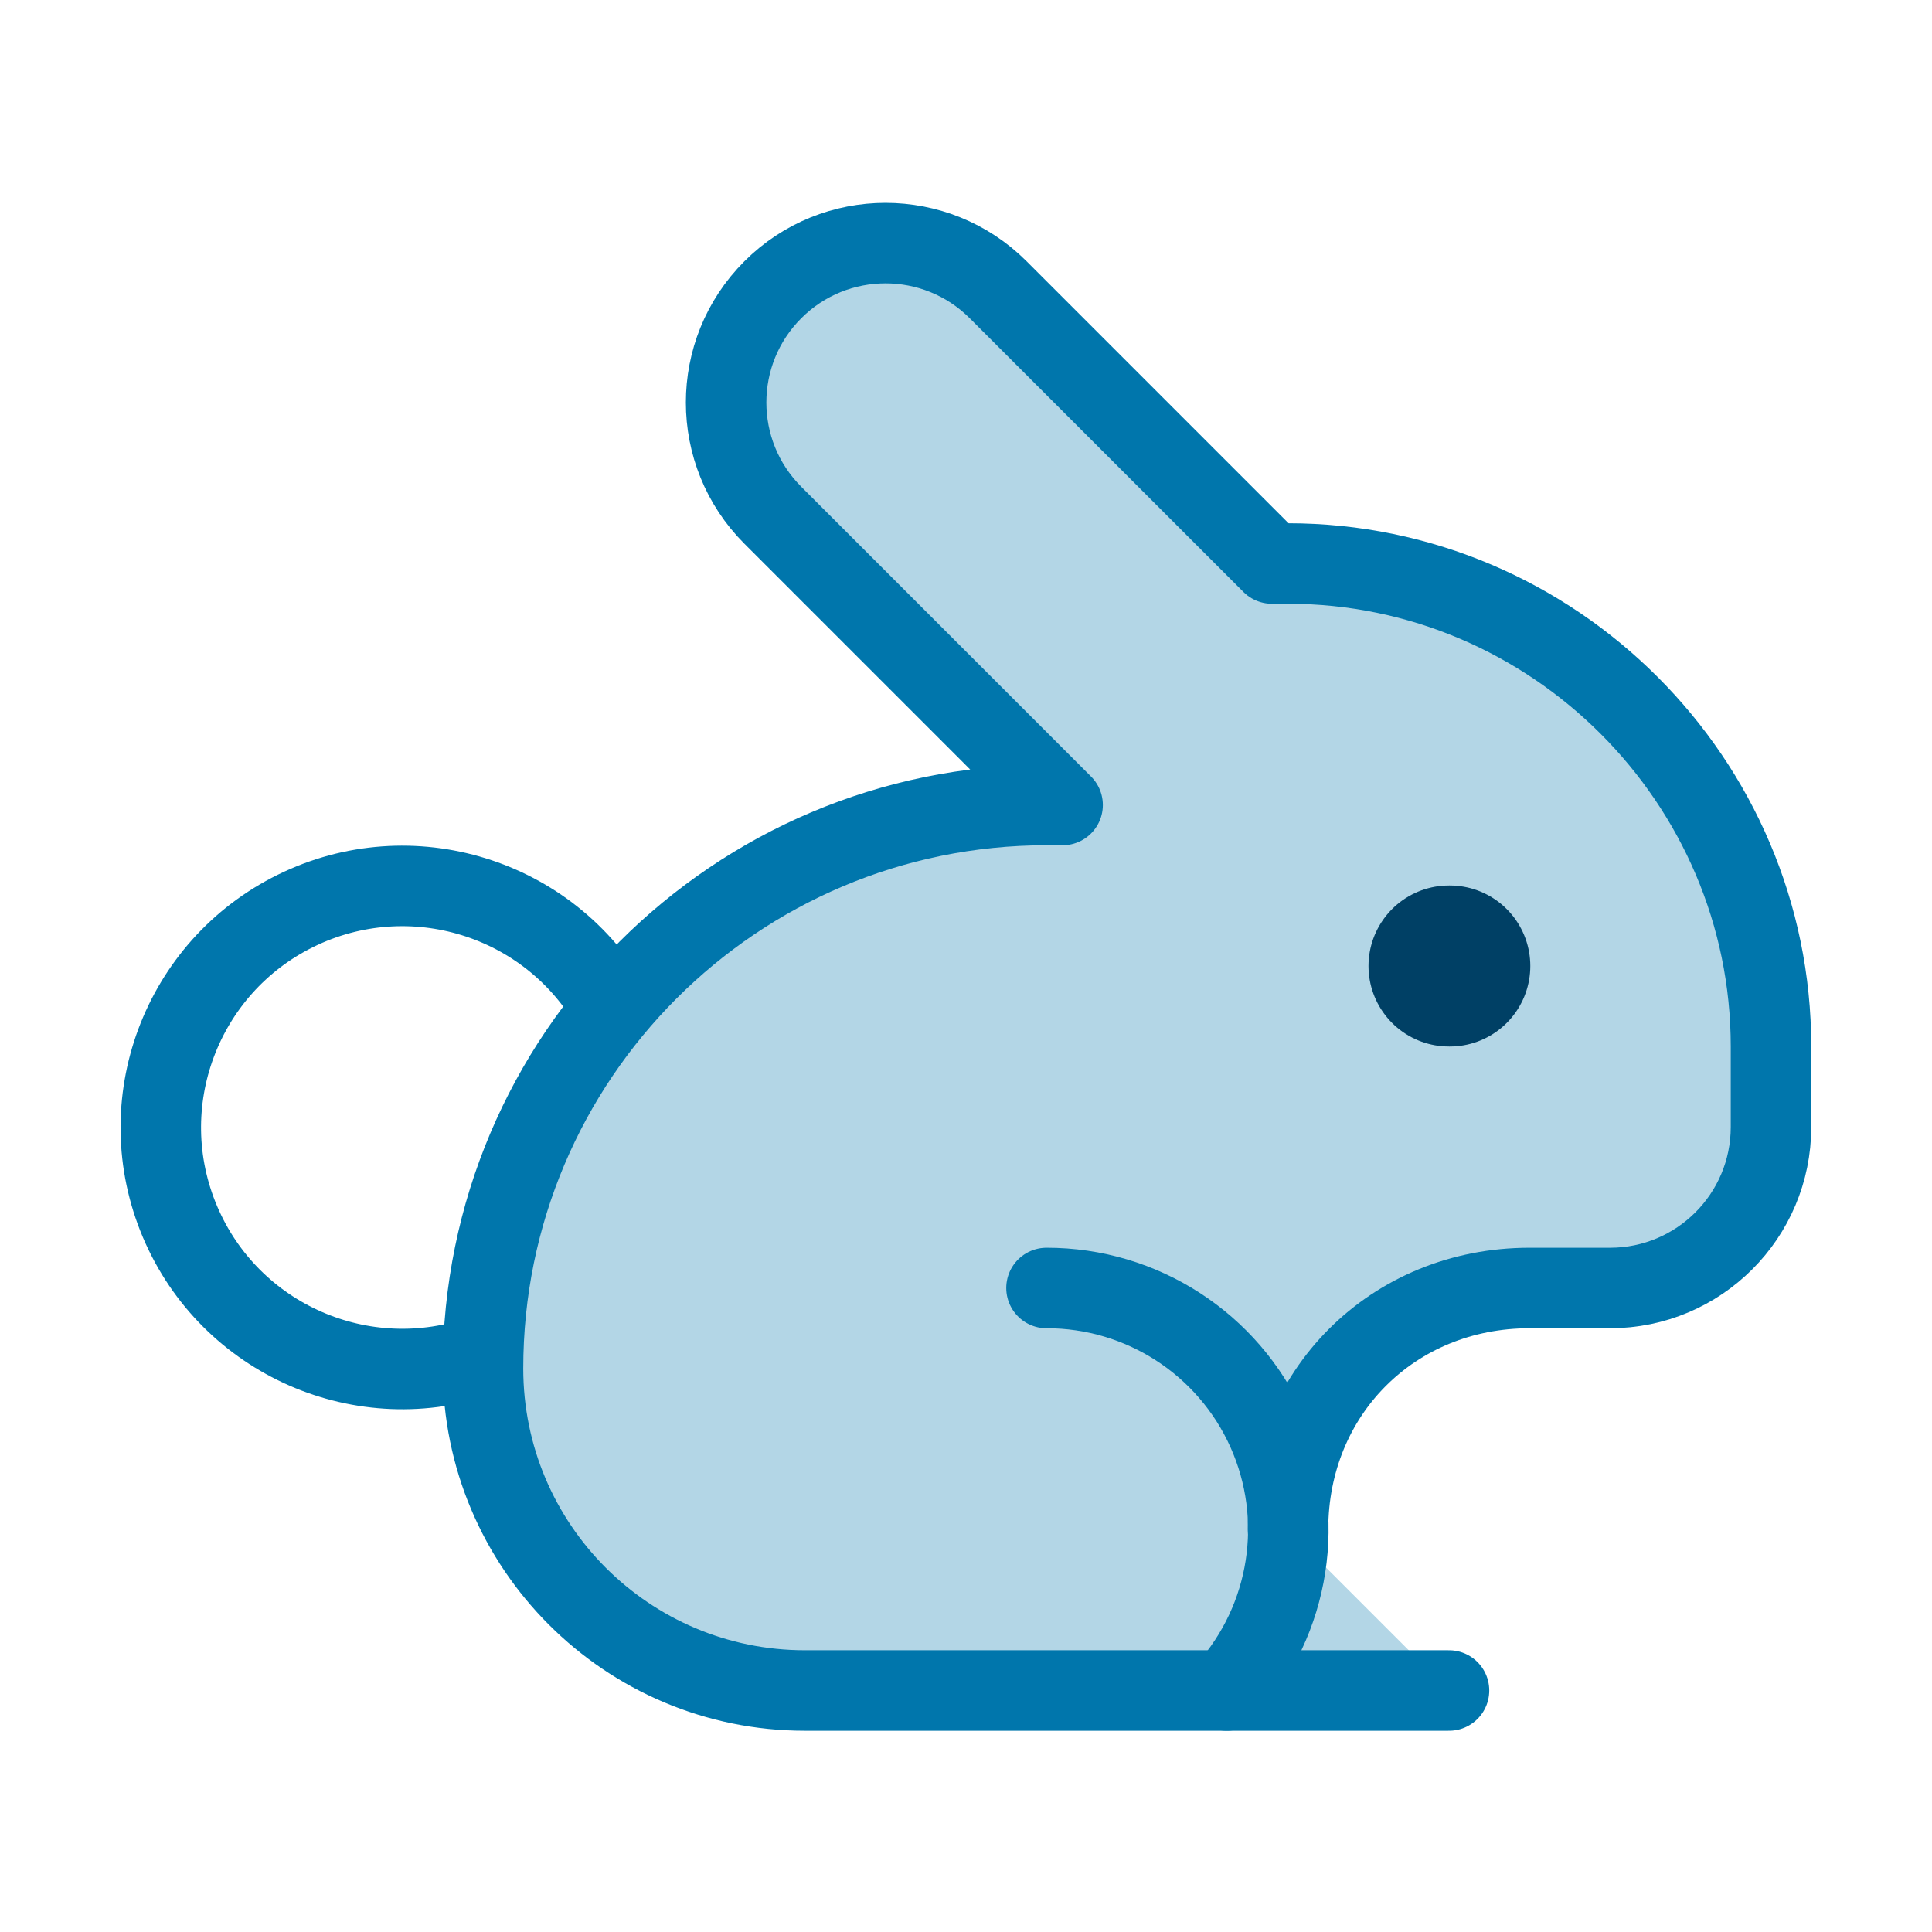
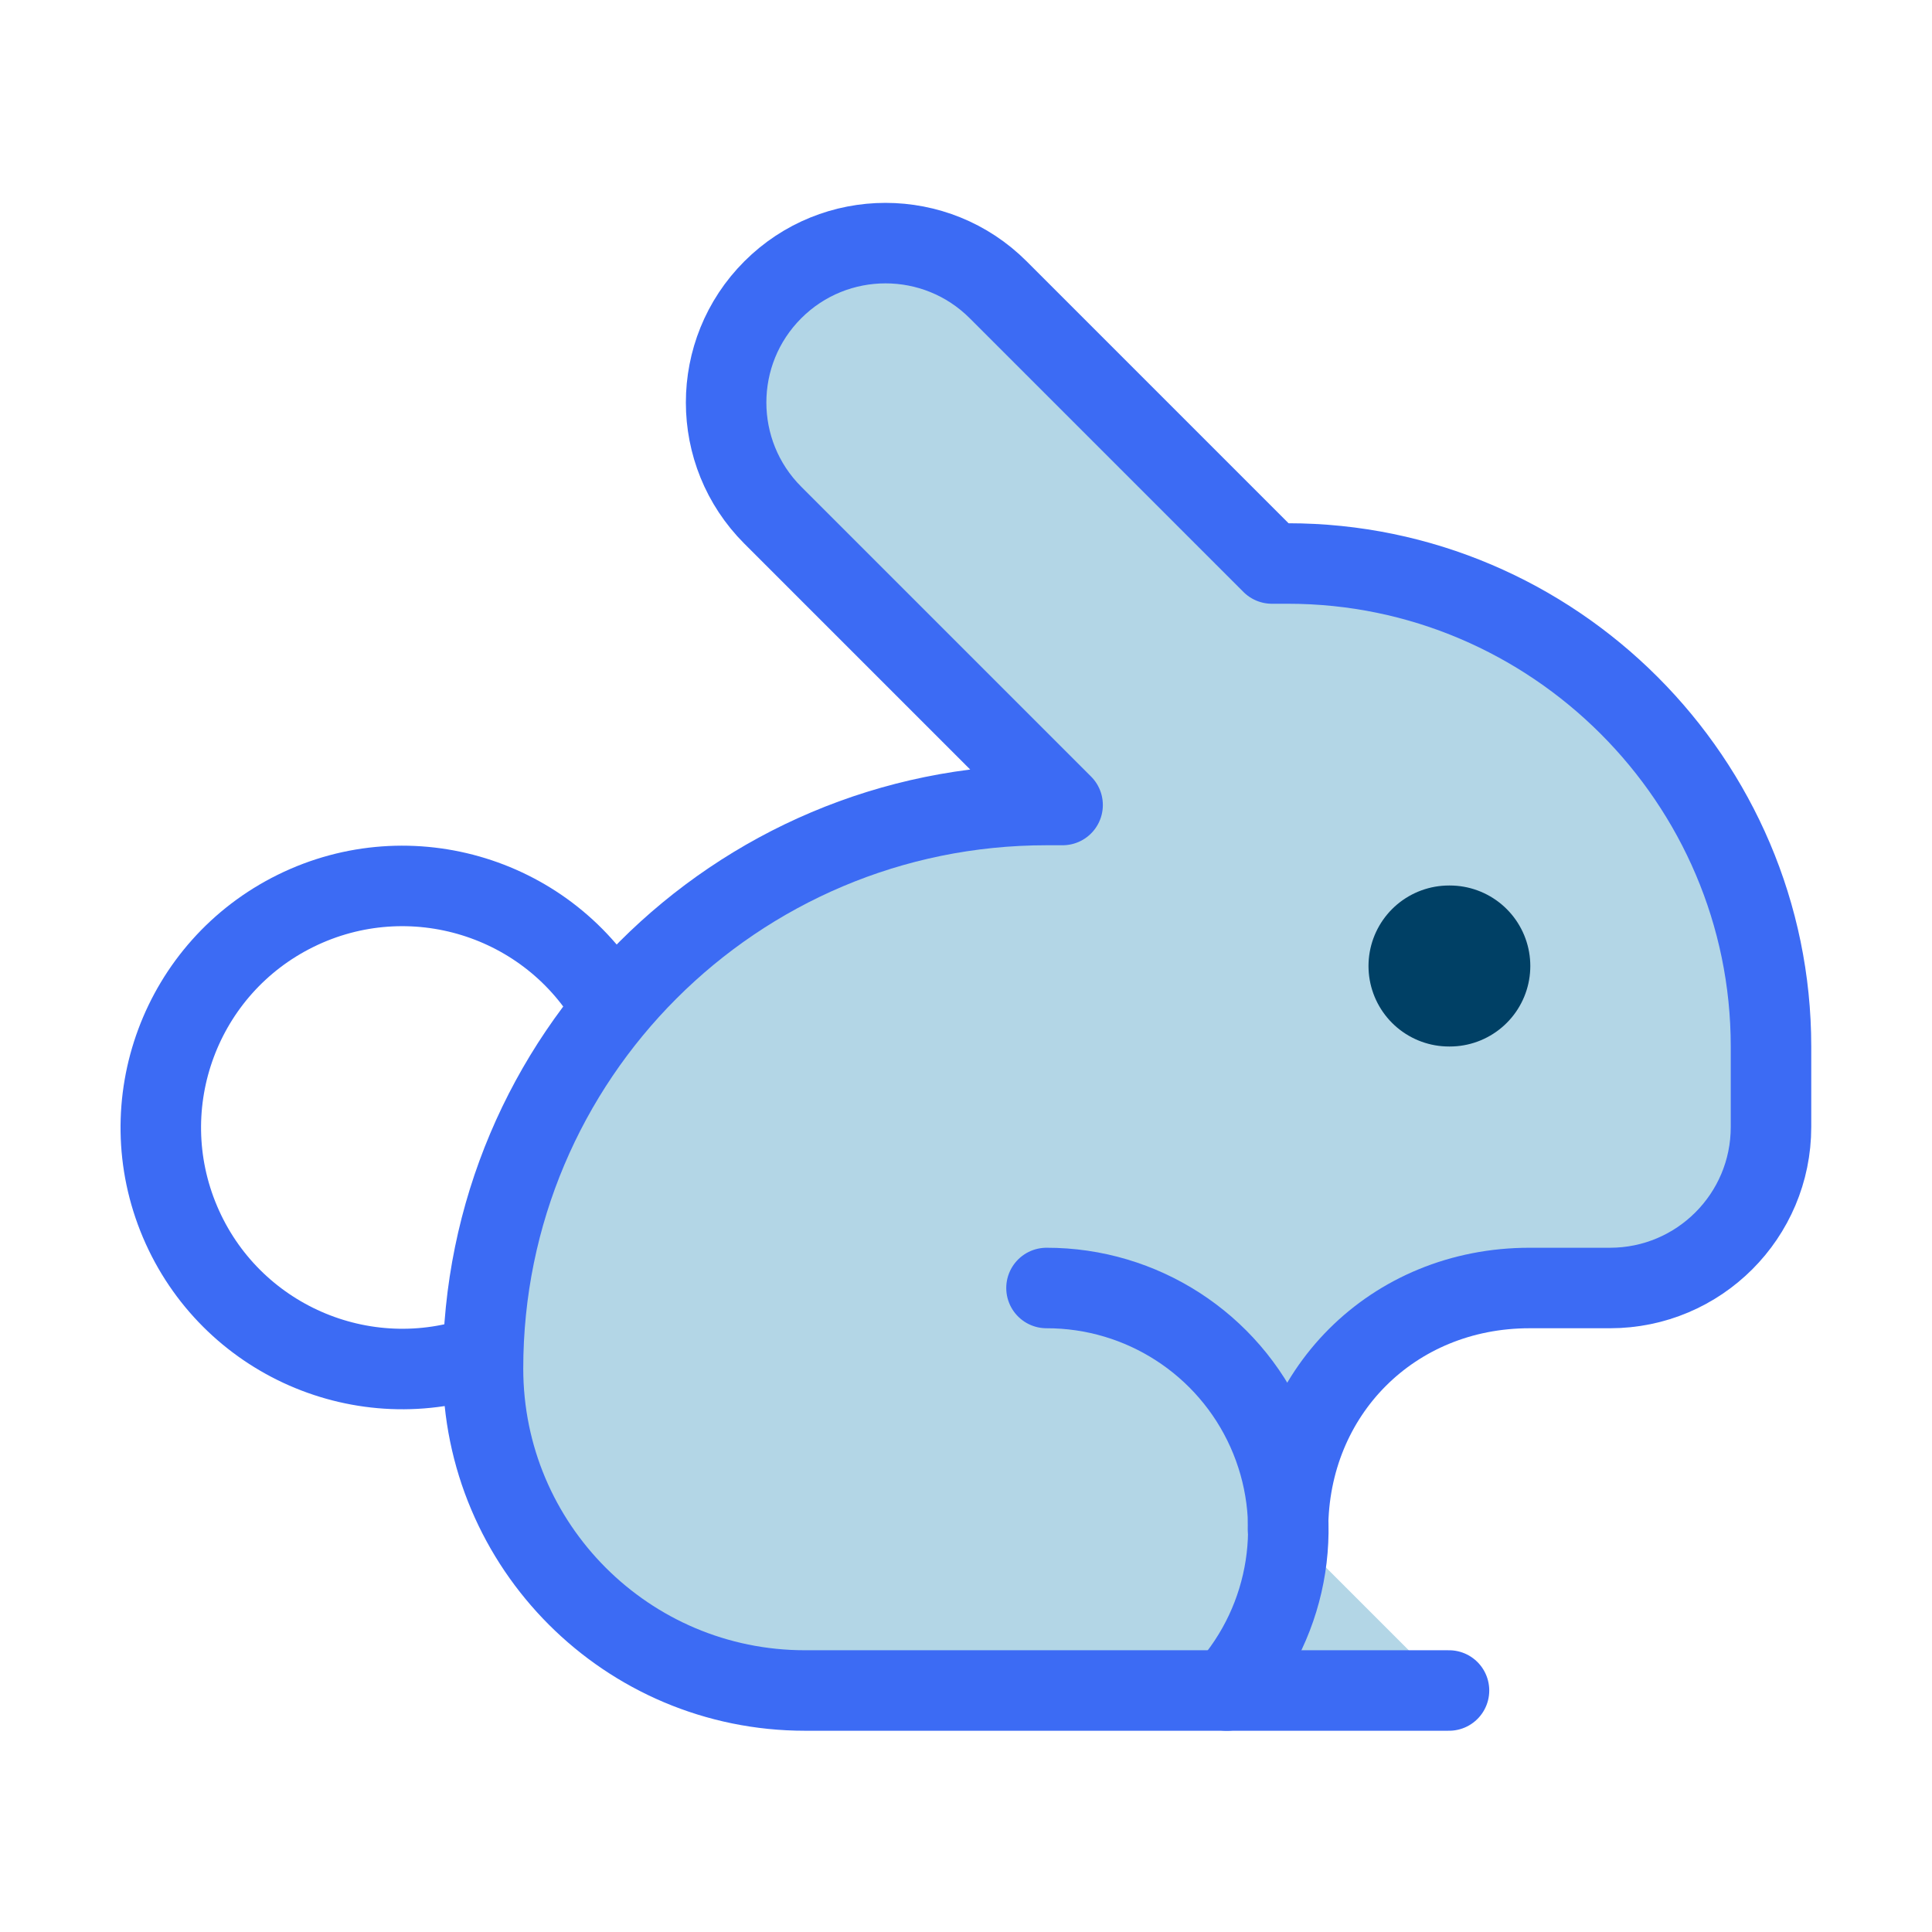
<svg xmlns="http://www.w3.org/2000/svg" width="24" height="24" viewBox="0 0 24 24" fill="none" stroke="currentColor" stroke-width="1" stroke-linecap="round" stroke-linejoin="round" class="lucide lucide-rabbit">
-   <path d="M7.61 12.53a3 3 0 1 0-1.6 4.3" stroke="#0076AC" />
-   <path d="M18 21h-8a4 4 0 0 1-4-4 7 7 0 0 1 7-7h.2L9.6 6.4a1.93 1.93 0 1 1 2.8-2.8L15.8 7h.2c3.3 0 6 2.7 6 6v1a2 2 0 0 1-2 2h-1c-1.7 0-3 1.3-3 3" stroke="#0076AC" fill="#B3D6E6" />
-   <path d="M13 16a3 3 0 0 1 2.24 5" stroke="#0076AC" />
+   <path d="M7.61 12.53a3 3 0 1 0-1.6 4.3" stroke="#3C6BF4" />
+   <path d="M18 21h-8a4 4 0 0 1-4-4 7 7 0 0 1 7-7h.2L9.6 6.4a1.93 1.93 0 1 1 2.8-2.8L15.8 7h.2c3.3 0 6 2.7 6 6v1a2 2 0 0 1-2 2h-1c-1.7 0-3 1.3-3 3" stroke="#3C6BF4" fill="#B3D6E6" />
+   <path d="M13 16a3 3 0 0 1 2.24 5" stroke="#3C6BF4" />
  <path d="M18 12h.01" stroke-width="2" stroke="#004065" />
</svg>
